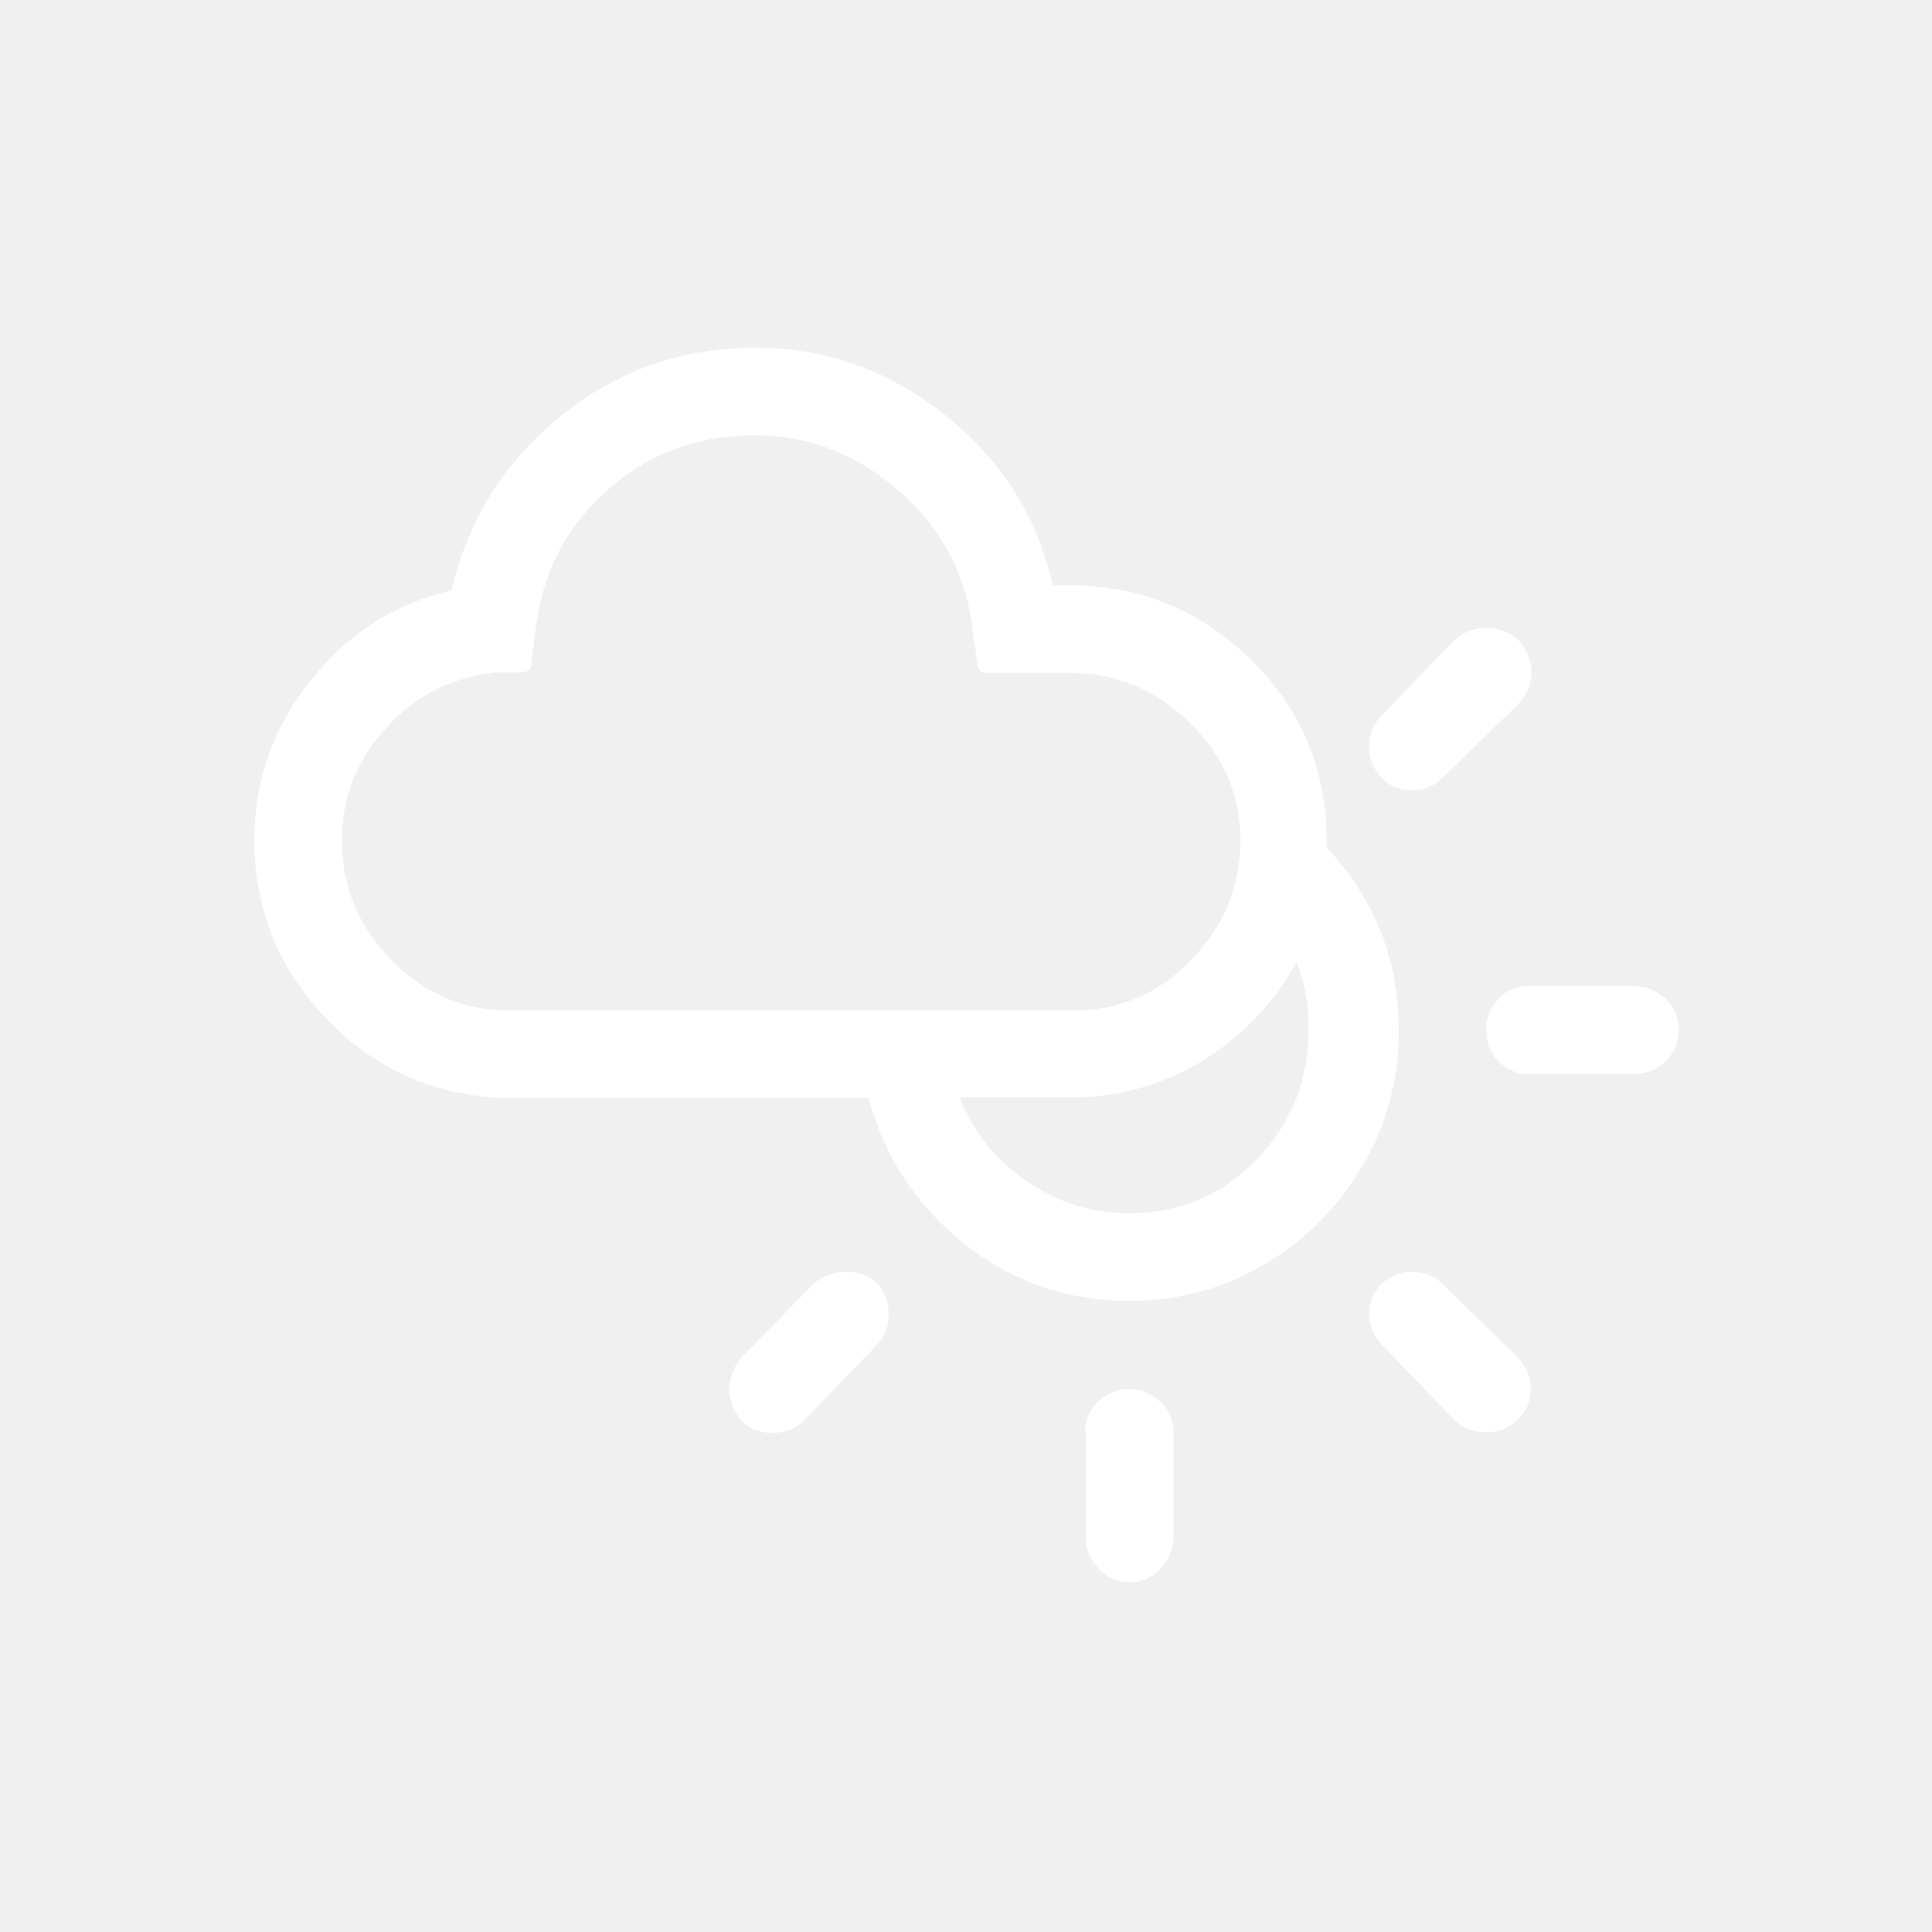
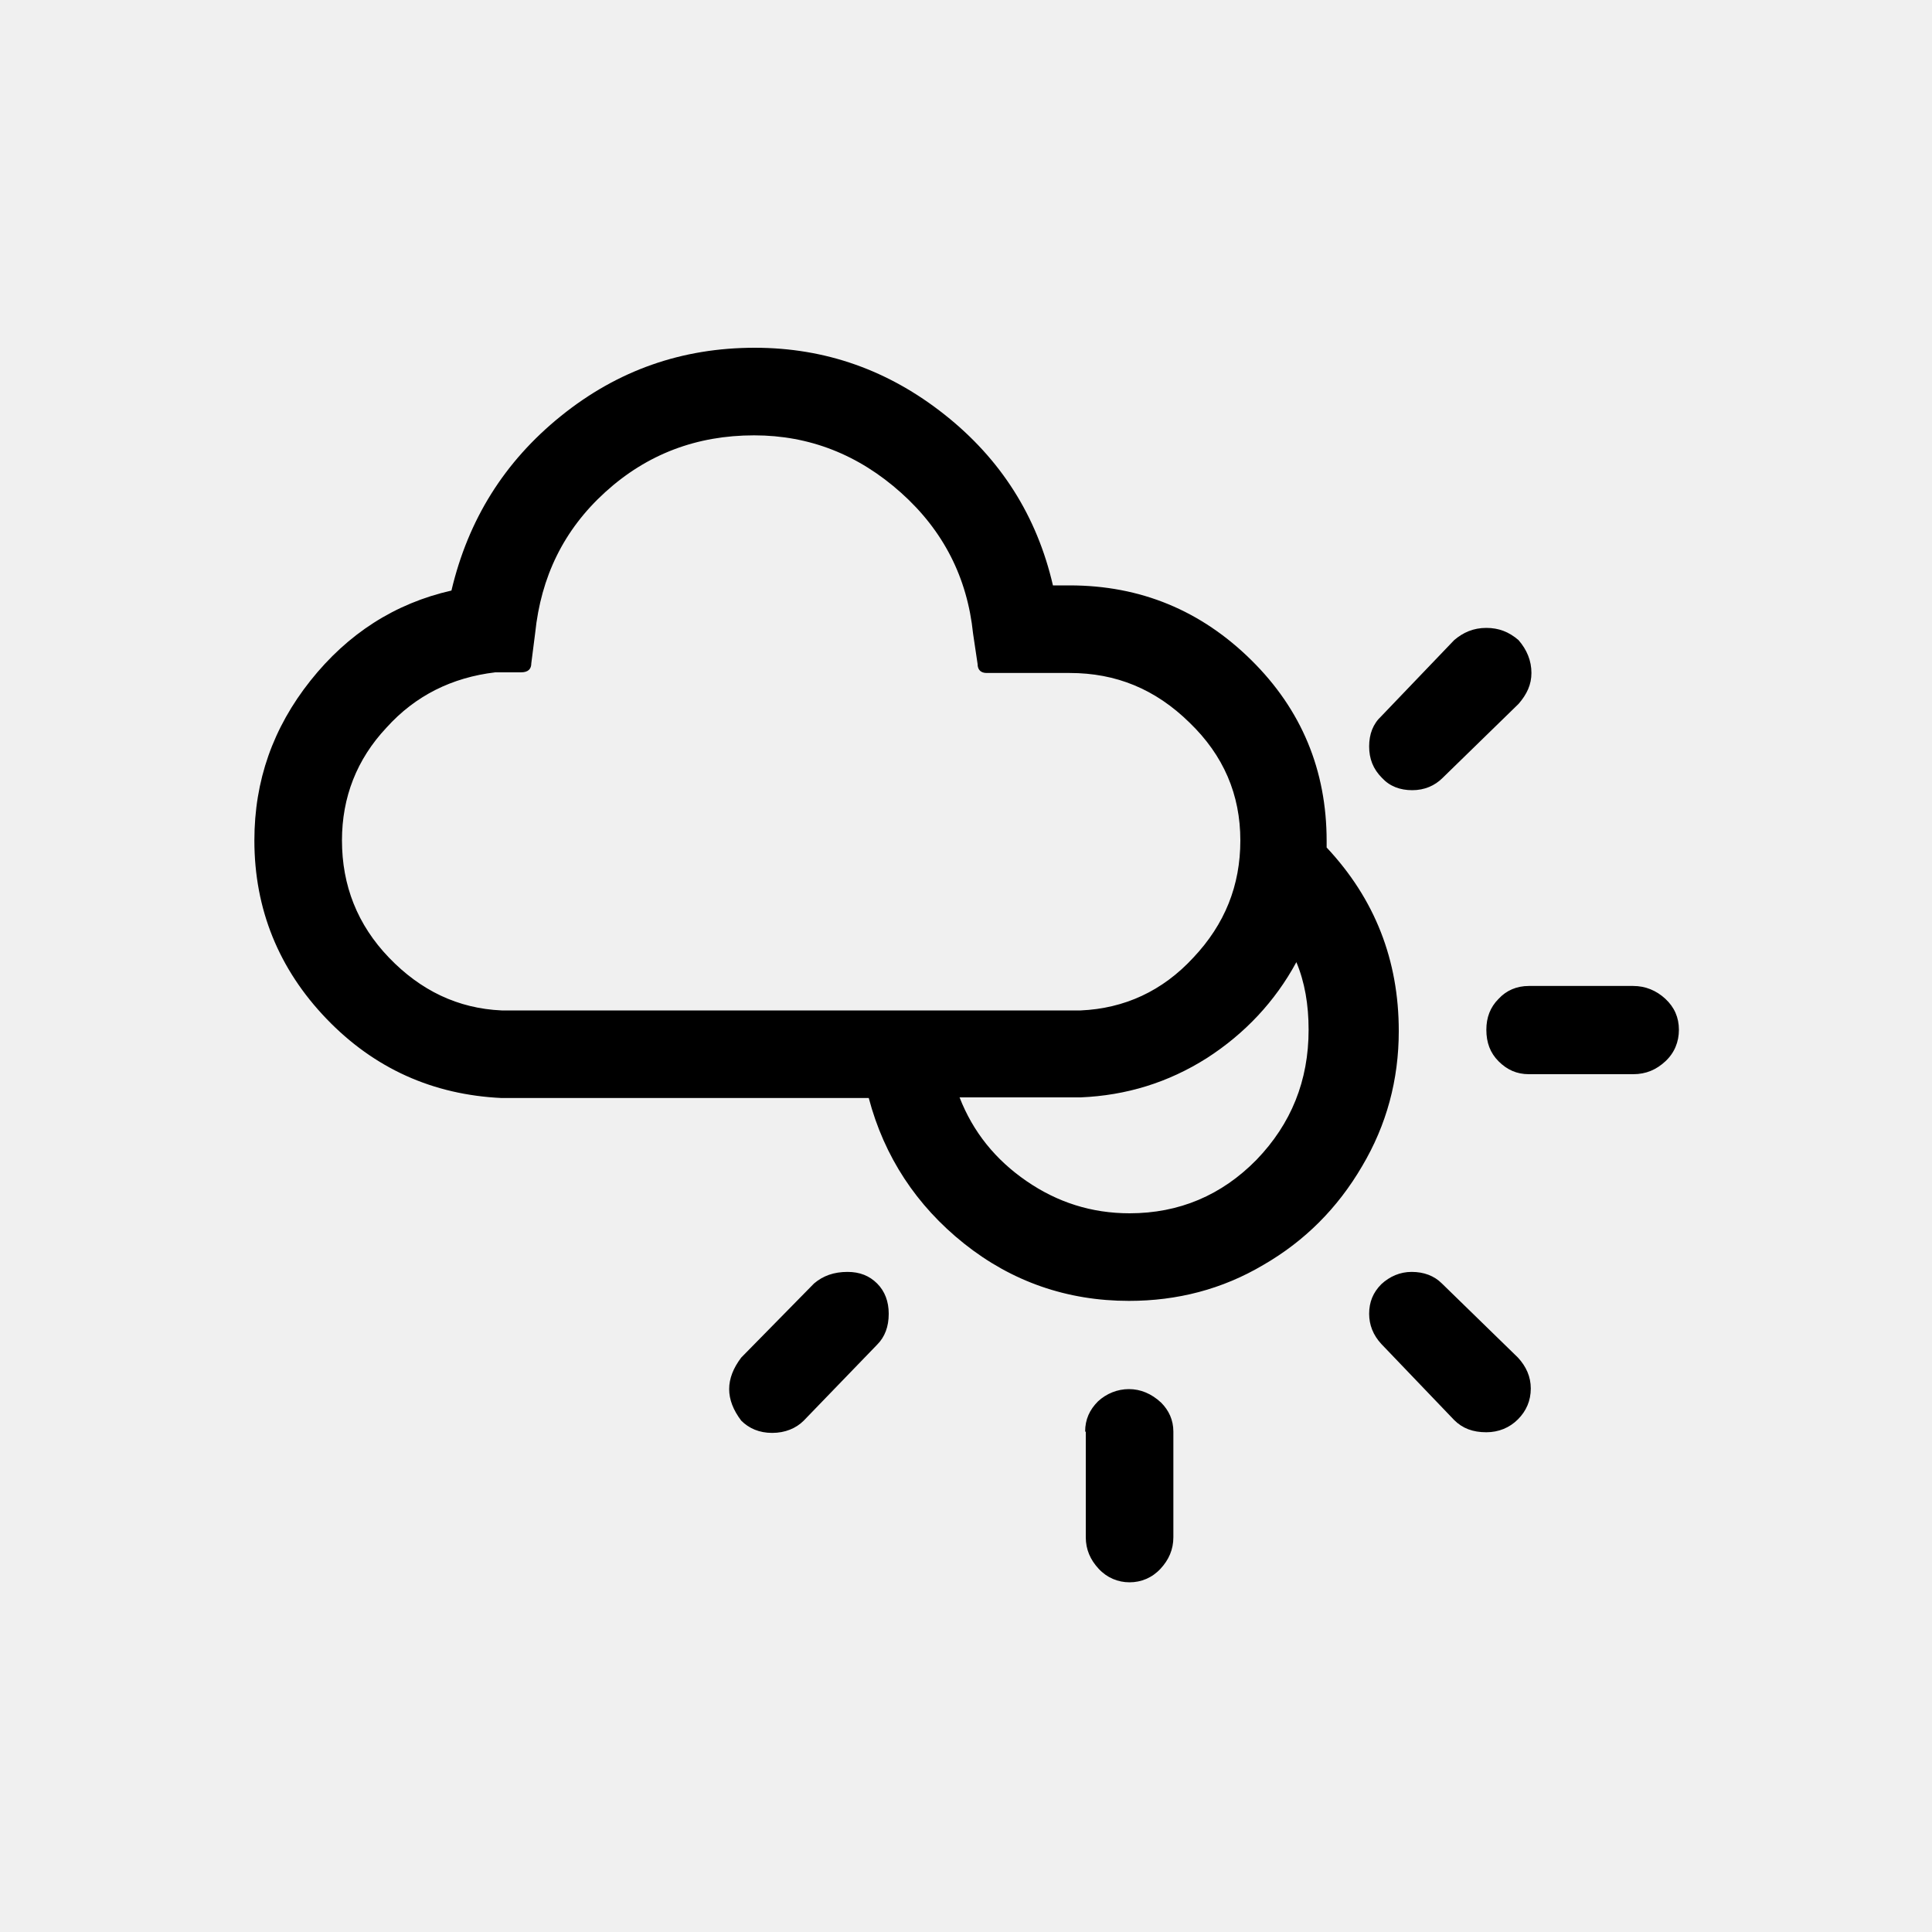
<svg xmlns="http://www.w3.org/2000/svg" version="1.1" id="Layer_1" x="0px" y="0px" viewBox="0 0 30 30" style="enable-background:new 0 0 30 30;" xml:space="preserve">
  <defs id="defs7" />
-   <path d="M3.95,13.05c0-0.93,0.29-1.75,0.87-2.48s1.31-1.2,2.19-1.4c0.26-1.1,0.82-2,1.7-2.71s1.88-1.06,3.01-1.06  c1.1,0,2.08,0.35,2.95,1.04s1.43,1.57,1.68,2.65h0.26c1.1,0,2.04,0.39,2.82,1.16c0.78,0.77,1.17,1.71,1.17,2.81  c0,0.01,0,0.02,0,0.04c0,0.02,0,0.04,0,0.06c0.75,0.8,1.12,1.75,1.12,2.85c0,0.76-0.19,1.46-0.57,2.1  c-0.38,0.65-0.89,1.16-1.53,1.53c-0.64,0.38-1.34,0.56-2.09,0.56c-0.96,0-1.82-0.3-2.56-0.89s-1.24-1.35-1.48-2.26H7.79  C6.72,17,5.81,16.59,5.07,15.82S3.95,14.12,3.95,13.05z M5.31,13.05c0,0.7,0.24,1.31,0.73,1.82s1.07,0.79,1.75,0.82h8.99  c0.68-0.03,1.27-0.3,1.75-0.82c0.49-0.52,0.73-1.12,0.73-1.82c0-0.71-0.26-1.32-0.79-1.83c-0.53-0.52-1.14-0.77-1.86-0.77h-1.29  c-0.09,0-0.14-0.05-0.14-0.14l-0.07-0.47c-0.09-0.87-0.46-1.6-1.12-2.19s-1.42-0.89-2.28-0.89c-0.89,0-1.66,0.29-2.31,0.88  S8.4,8.96,8.31,9.83L8.25,10.3c0,0.09-0.05,0.14-0.16,0.14h-0.4C7.02,10.52,6.45,10.8,6,11.3C5.54,11.79,5.31,12.38,5.31,13.05z   M11.51,22.06c-0.25-0.33-0.25-0.65,0-0.98l1.13-1.15c0.14-0.12,0.31-0.18,0.52-0.18c0.19,0,0.34,0.06,0.46,0.18  c0.12,0.12,0.18,0.28,0.18,0.47c0,0.2-0.06,0.36-0.18,0.48l-1.14,1.18c-0.12,0.12-0.29,0.19-0.49,0.19  C11.79,22.25,11.63,22.18,11.51,22.06z M14.9,17.04c0.21,0.54,0.56,0.97,1.04,1.3c0.48,0.33,1.01,0.5,1.6,0.5  c0.77,0,1.43-0.28,1.97-0.83c0.54-0.56,0.81-1.23,0.81-2.02c0-0.39-0.06-0.74-0.19-1.05c-0.33,0.61-0.8,1.11-1.39,1.49  c-0.6,0.38-1.25,0.58-1.96,0.61H14.9z M16.85,22.23c0-0.19,0.07-0.34,0.2-0.47c0.13-0.12,0.3-0.19,0.48-0.19  c0.18,0,0.35,0.07,0.5,0.21c0.12,0.12,0.19,0.27,0.19,0.45v1.64c0,0.19-0.07,0.35-0.2,0.49c-0.13,0.14-0.3,0.21-0.48,0.21  s-0.35-0.07-0.48-0.21c-0.13-0.14-0.2-0.3-0.2-0.49V22.23z M21.26,20.4c0-0.18,0.06-0.33,0.19-0.46c0.13-0.12,0.29-0.19,0.47-0.19  c0.19,0,0.35,0.06,0.47,0.18l1.18,1.15c0.13,0.14,0.2,0.3,0.2,0.48c0,0.19-0.07,0.35-0.2,0.48c-0.13,0.13-0.3,0.2-0.49,0.2  c-0.21,0-0.37-0.06-0.5-0.19l-1.13-1.18C21.32,20.73,21.26,20.57,21.26,20.4z M21.26,11.59c0-0.19,0.06-0.35,0.19-0.47l1.13-1.18  c0.14-0.12,0.3-0.19,0.5-0.19c0.19,0,0.35,0.06,0.5,0.19c0.13,0.15,0.2,0.32,0.2,0.51c0,0.18-0.07,0.33-0.2,0.48l-1.18,1.15  c-0.12,0.12-0.28,0.19-0.47,0.19s-0.35-0.06-0.47-0.19C21.32,11.94,21.26,11.78,21.26,11.59z M23.08,15.99  c0-0.19,0.06-0.35,0.19-0.48c0.12-0.13,0.28-0.2,0.47-0.2h1.62c0.19,0,0.36,0.07,0.5,0.2s0.21,0.29,0.21,0.48  c0,0.19-0.07,0.36-0.21,0.49c-0.14,0.13-0.3,0.2-0.5,0.2h-1.62c-0.19,0-0.34-0.07-0.47-0.2C23.14,16.35,23.08,16.19,23.08,15.99z" id="path2" style="fill:#ffffff" />
+   <path d="M3.95,13.05c0-0.93,0.29-1.75,0.87-2.48s1.31-1.2,2.19-1.4c0.26-1.1,0.82-2,1.7-2.71s1.88-1.06,3.01-1.06  c1.1,0,2.08,0.35,2.95,1.04s1.43,1.57,1.68,2.65h0.26c1.1,0,2.04,0.39,2.82,1.16c0.78,0.77,1.17,1.71,1.17,2.81  c0,0.01,0,0.02,0,0.04c0,0.02,0,0.04,0,0.06c0.75,0.8,1.12,1.75,1.12,2.85c0,0.76-0.19,1.46-0.57,2.1  c-0.38,0.65-0.89,1.16-1.53,1.53c-0.64,0.38-1.34,0.56-2.09,0.56c-0.96,0-1.82-0.3-2.56-0.89s-1.24-1.35-1.48-2.26H7.79  C6.72,17,5.81,16.59,5.07,15.82S3.95,14.12,3.95,13.05z M5.31,13.05c0,0.7,0.24,1.31,0.73,1.82s1.07,0.79,1.75,0.82h8.99  c0.68-0.03,1.27-0.3,1.75-0.82c0.49-0.52,0.73-1.12,0.73-1.82c0-0.71-0.26-1.32-0.79-1.83c-0.53-0.52-1.14-0.77-1.86-0.77h-1.29  c-0.09,0-0.14-0.05-0.14-0.14l-0.07-0.47c-0.09-0.87-0.46-1.6-1.12-2.19s-1.42-0.89-2.28-0.89c-0.89,0-1.66,0.29-2.31,0.88  S8.4,8.96,8.31,9.83L8.25,10.3c0,0.09-0.05,0.14-0.16,0.14h-0.4C7.02,10.52,6.45,10.8,6,11.3C5.54,11.79,5.31,12.38,5.31,13.05z   M11.51,22.06c-0.25-0.33-0.25-0.65,0-0.98l1.13-1.15c0.14-0.12,0.31-0.18,0.52-0.18c0.19,0,0.34,0.06,0.46,0.18  c0.12,0.12,0.18,0.28,0.18,0.47c0,0.2-0.06,0.36-0.18,0.48l-1.14,1.18c-0.12,0.12-0.29,0.19-0.49,0.19  C11.79,22.25,11.63,22.18,11.51,22.06z M14.9,17.04c0.21,0.54,0.56,0.97,1.04,1.3c0.48,0.33,1.01,0.5,1.6,0.5  c0.77,0,1.43-0.28,1.97-0.83c0.54-0.56,0.81-1.23,0.81-2.02c0-0.39-0.06-0.74-0.19-1.05c-0.33,0.61-0.8,1.11-1.39,1.49  c-0.6,0.38-1.25,0.58-1.96,0.61H14.9z M16.85,22.23c0-0.19,0.07-0.34,0.2-0.47c0.13-0.12,0.3-0.19,0.48-0.19  c0.18,0,0.35,0.07,0.5,0.21c0.12,0.12,0.19,0.27,0.19,0.45v1.64c0,0.19-0.07,0.35-0.2,0.49c-0.13,0.14-0.3,0.21-0.48,0.21  s-0.35-0.07-0.48-0.21c-0.13-0.14-0.2-0.3-0.2-0.49V22.23z M21.26,20.4c0-0.18,0.06-0.33,0.19-0.46c0.13-0.12,0.29-0.19,0.47-0.19  c0.19,0,0.35,0.06,0.47,0.18l1.18,1.15c0.13,0.14,0.2,0.3,0.2,0.48c0,0.19-0.07,0.35-0.2,0.48c-0.13,0.13-0.3,0.2-0.49,0.2  c-0.21,0-0.37-0.06-0.5-0.19l-1.13-1.18C21.32,20.73,21.26,20.57,21.26,20.4z M21.26,11.59c0-0.19,0.06-0.35,0.19-0.47l1.13-1.18  c0.14-0.12,0.3-0.19,0.5-0.19c0.19,0,0.35,0.06,0.5,0.19c0.13,0.15,0.2,0.32,0.2,0.51c0,0.18-0.07,0.33-0.2,0.48l-1.18,1.15  c-0.12,0.12-0.28,0.19-0.47,0.19s-0.35-0.06-0.47-0.19C21.32,11.94,21.26,11.78,21.26,11.59z M23.08,15.99  c0-0.19,0.06-0.35,0.19-0.48c0.12-0.13,0.28-0.2,0.47-0.2h1.62c0.19,0,0.36,0.07,0.5,0.2s0.21,0.29,0.21,0.48  c0,0.19-0.07,0.36-0.21,0.49c-0.14,0.13-0.3,0.2-0.5,0.2h-1.62c-0.19,0-0.34-0.07-0.47-0.2C23.14,16.35,23.08,16.19,23.08,15.99z" id="path2" style="fill:#000" />
</svg>
